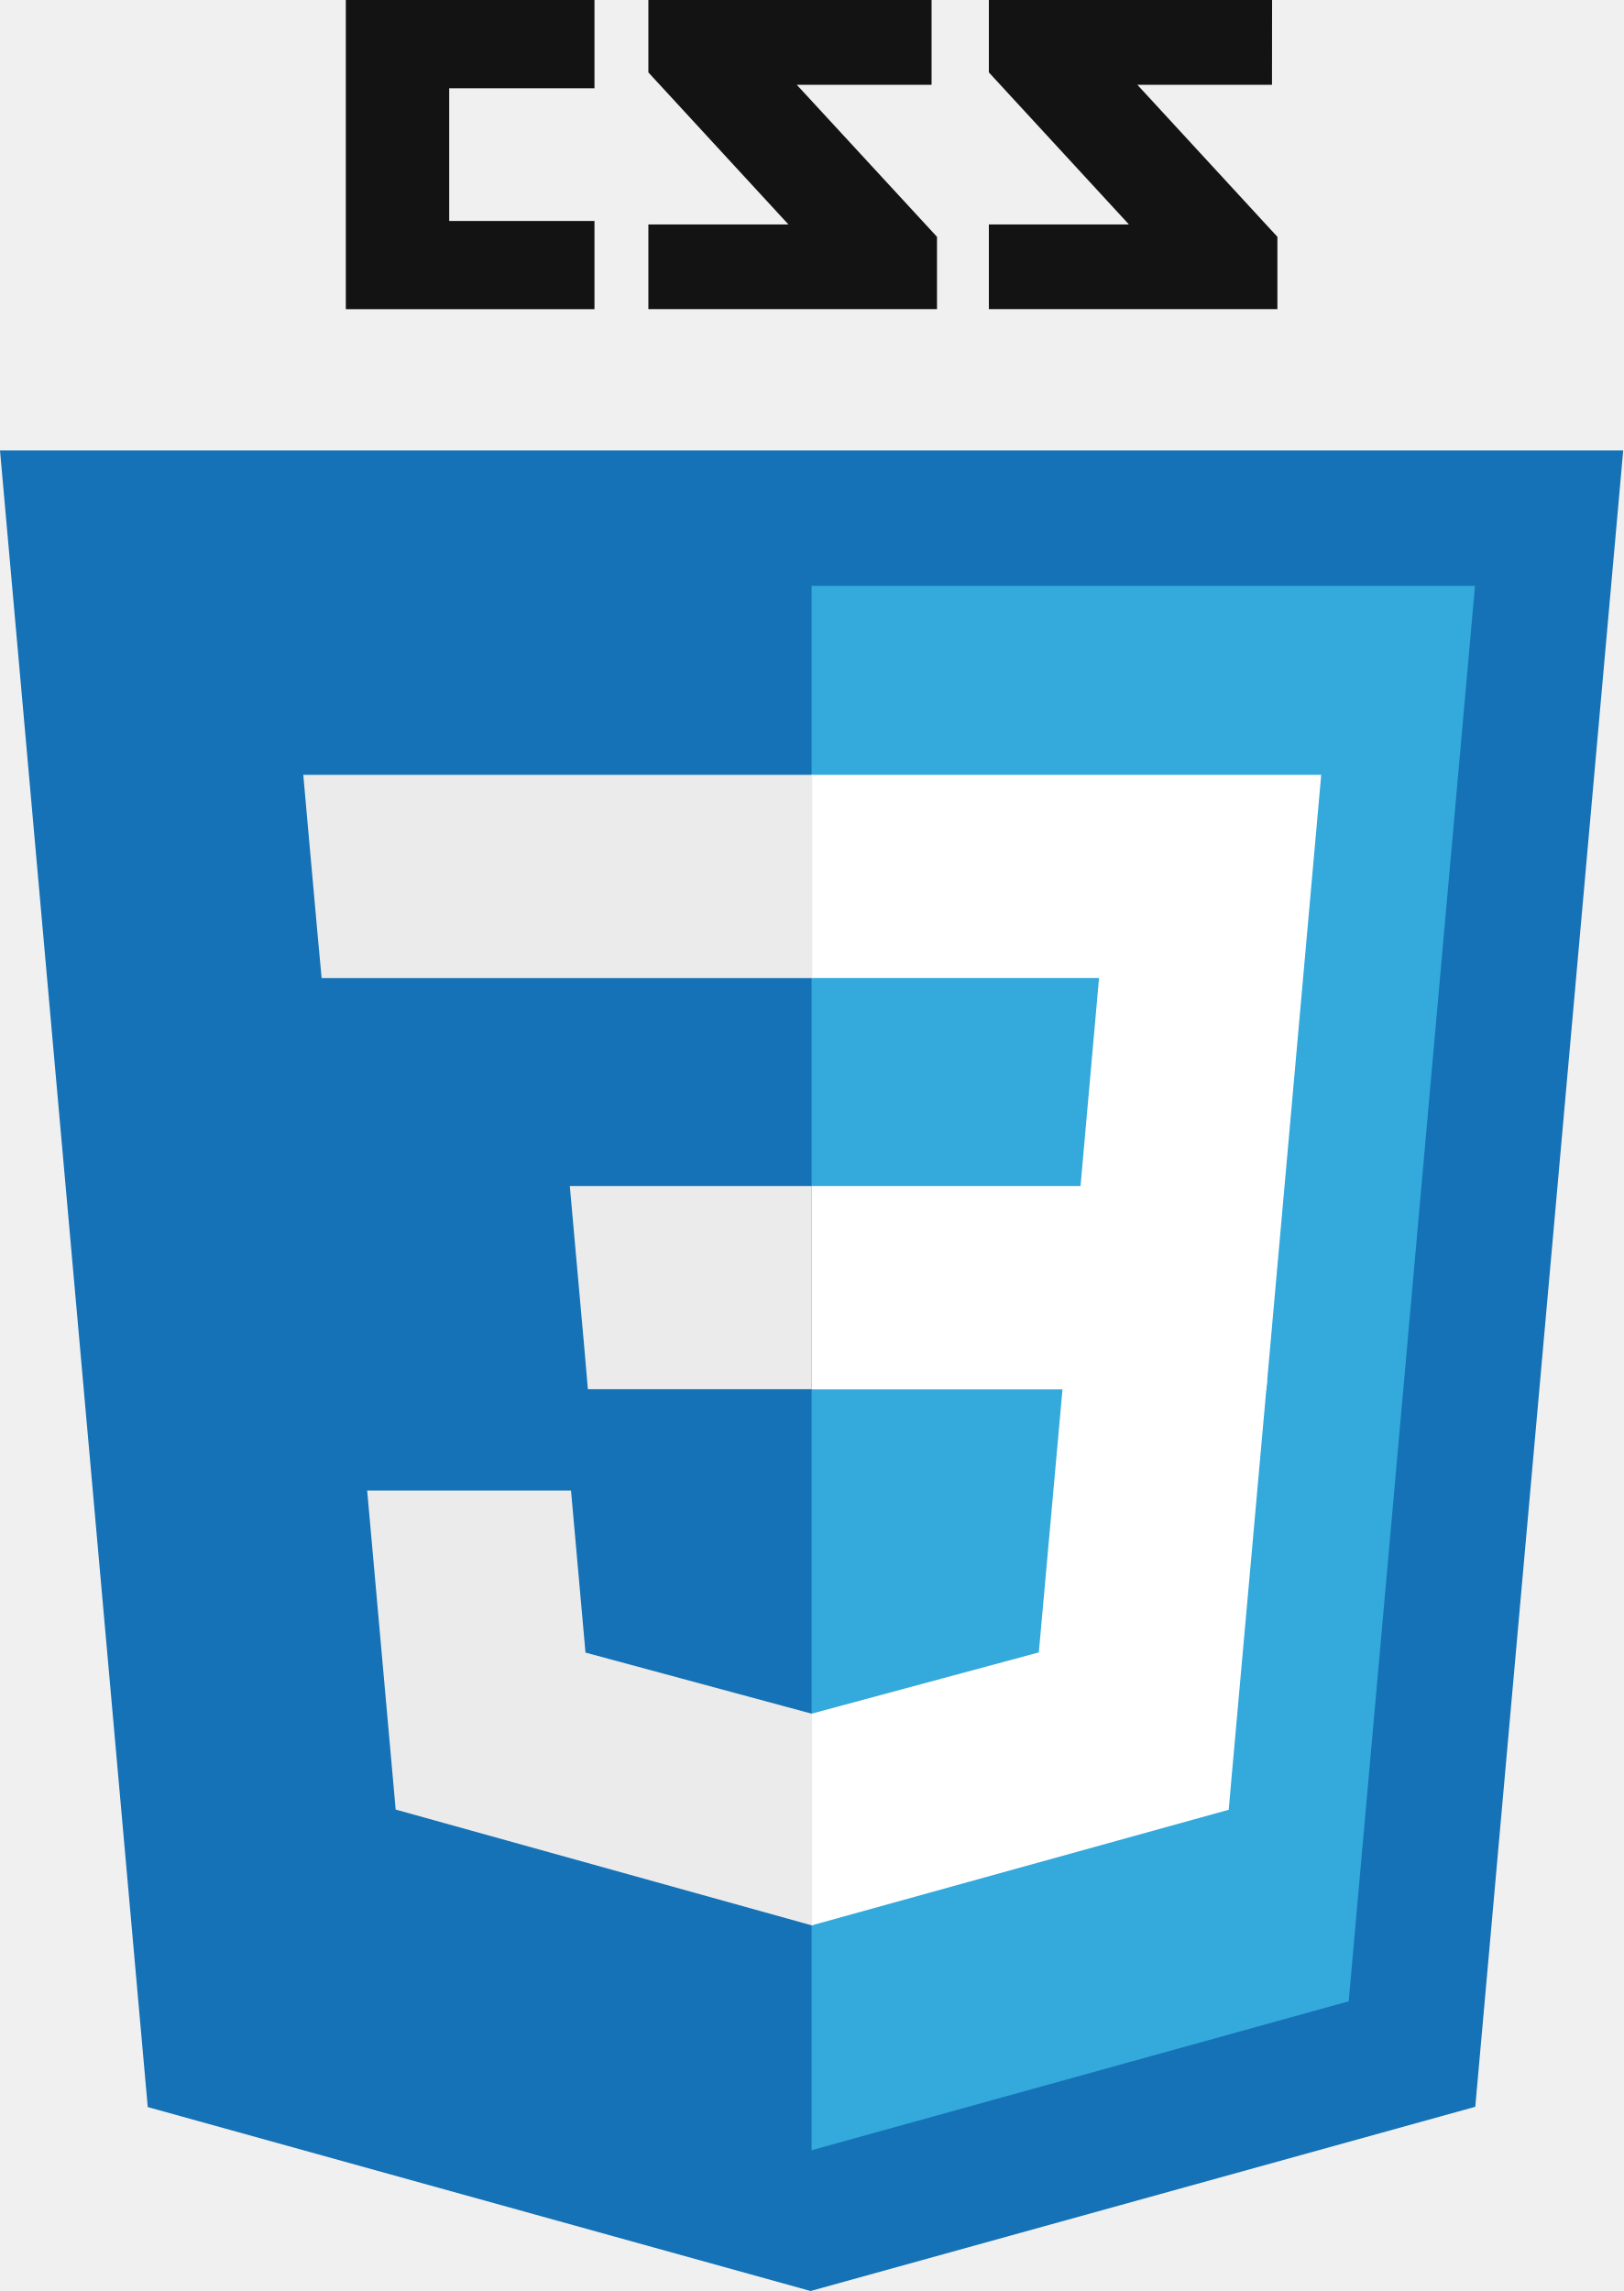
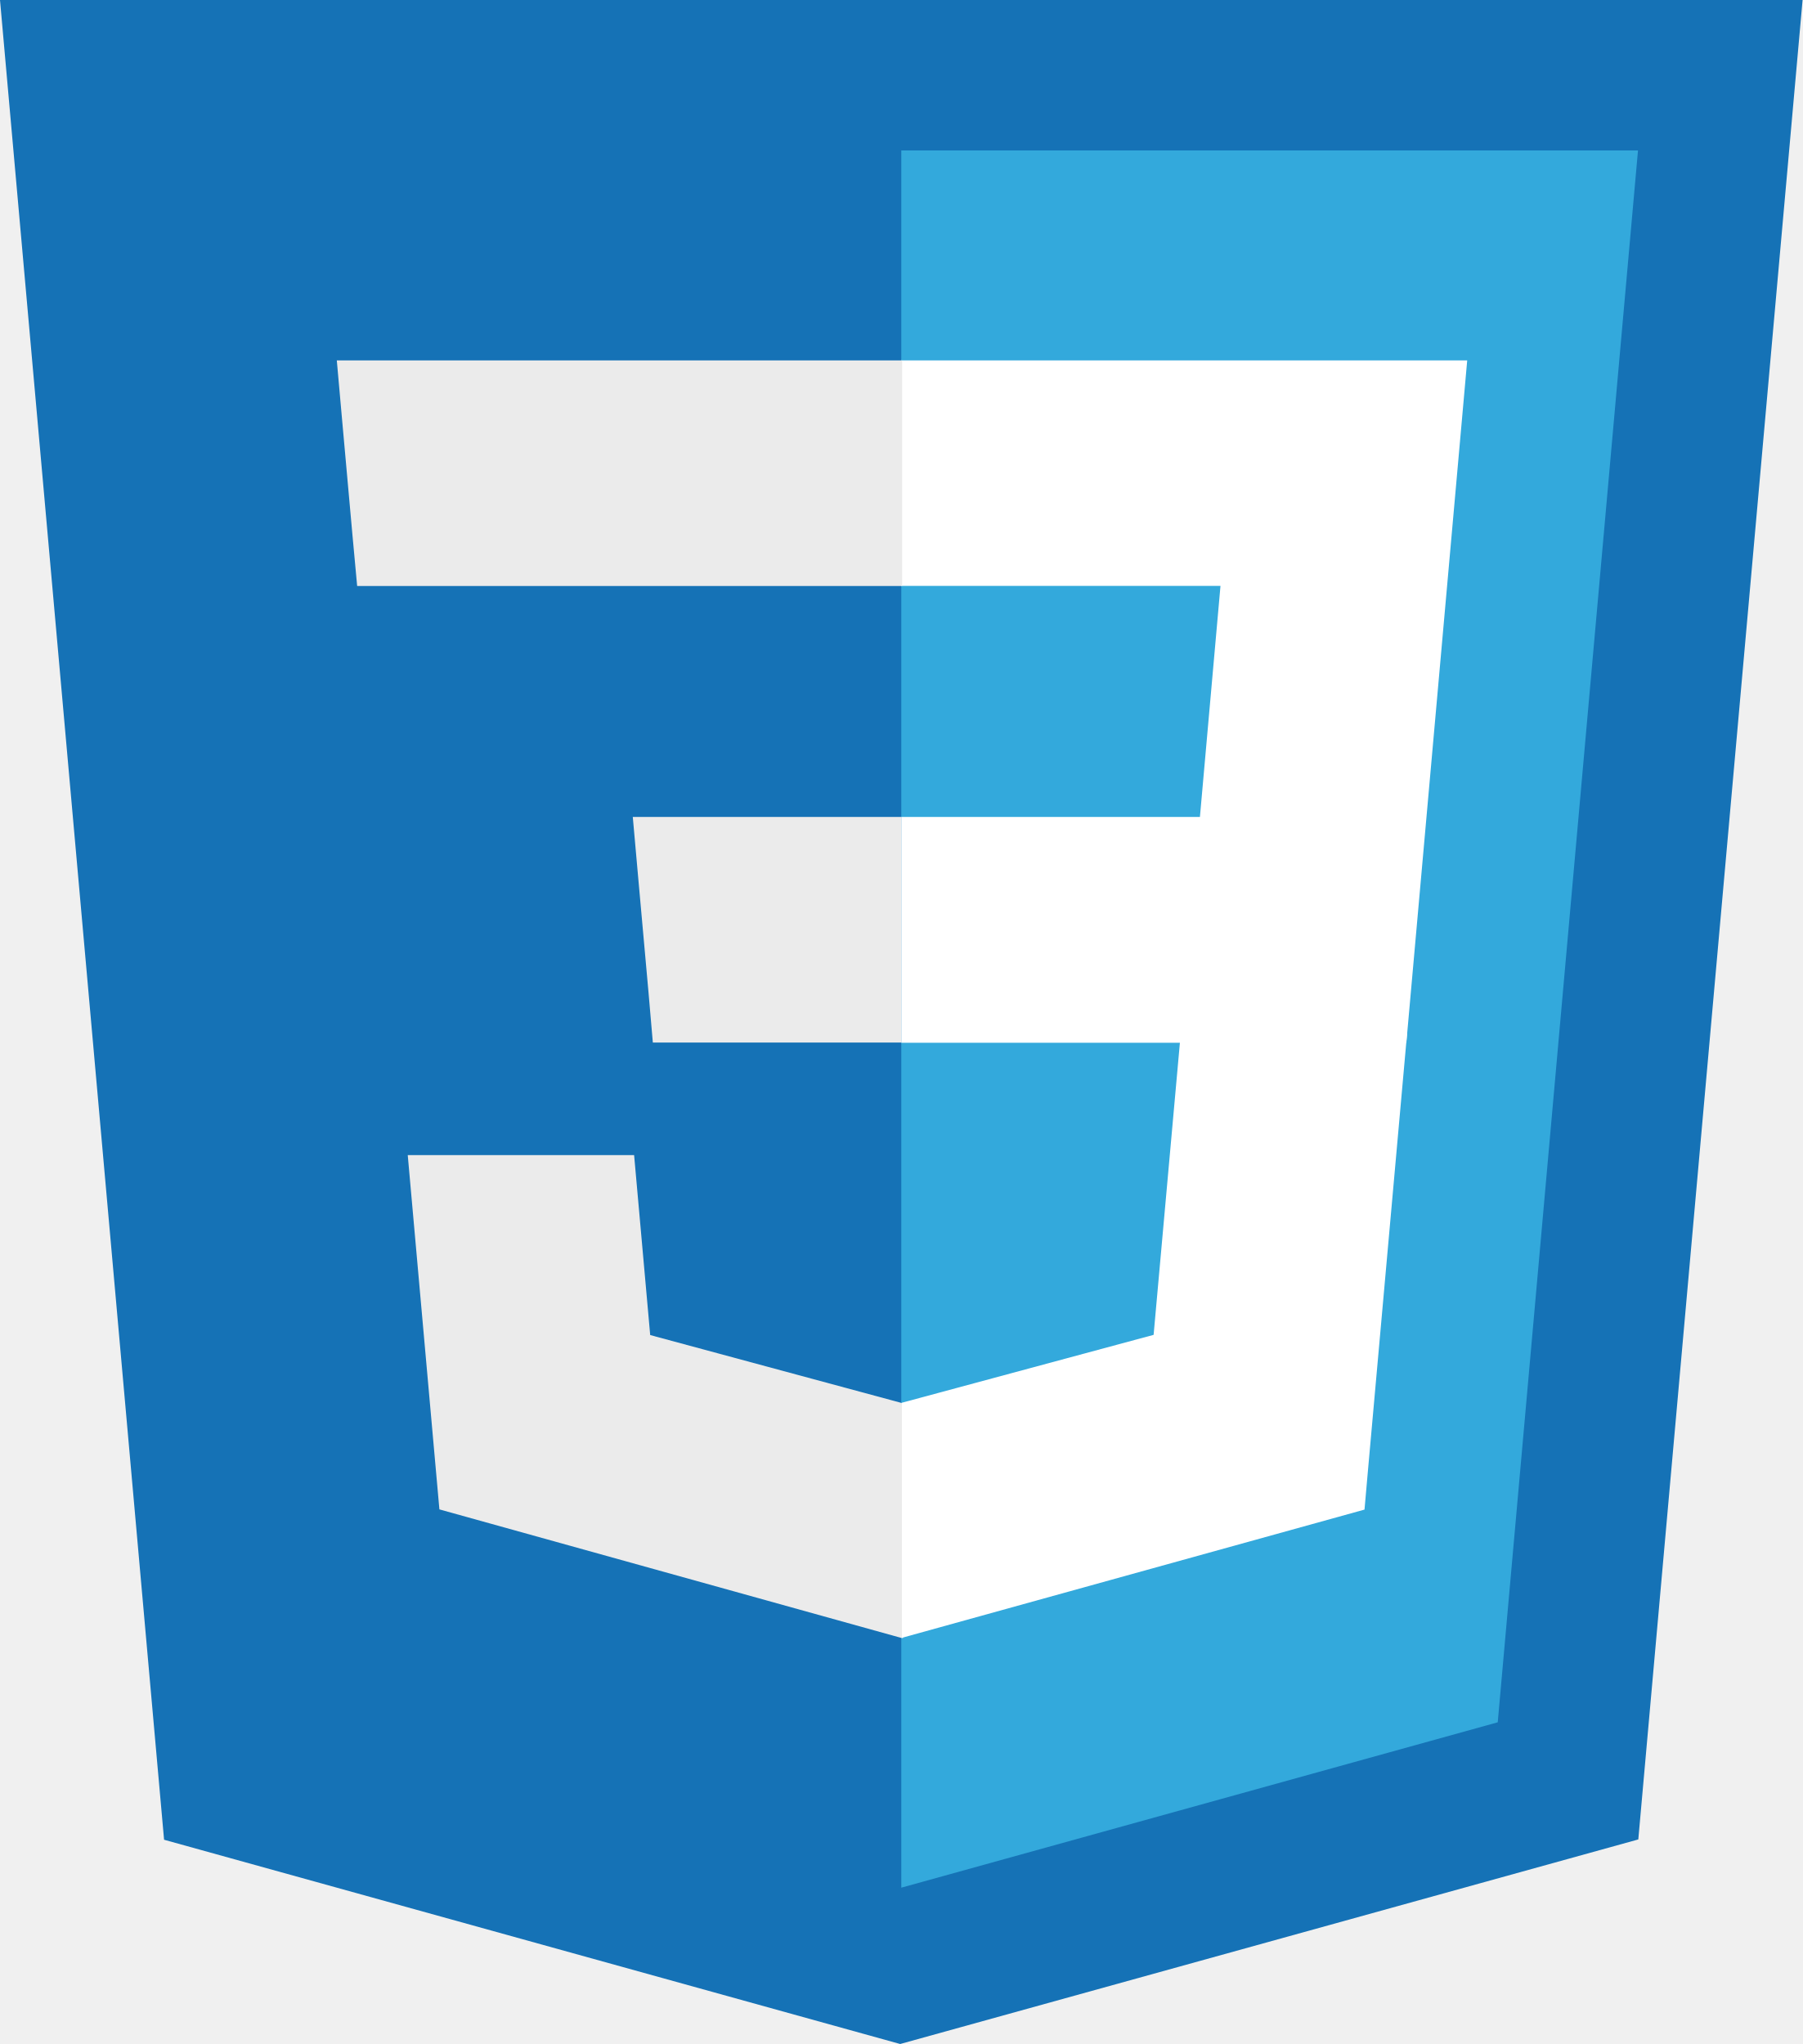
- <svg xmlns="http://www.w3.org/2000/svg" enable-background="new 0 0 1771 2499.8" viewBox="0 0 1771 2499.8">
-   <path d="m1387.8 92.5h-146.9l152.8 165.9v78.9h-314.8v-92.4h152.8l-152.8-165.9v-79h309zm-371.4 0h-147.1l153 165.9v78.9h-314.9v-92.4h152.8l-152.8-165.9v-79h309zm-367.8 3.8h-158.5v144.8h158.5v96.3h-271.3v-337.4h271.3z" fill="#131313" />
-   <path d="m161.2 2299.1-161.2-1807.7h1771l-161.4 1807.4-725.2 201z" fill="#1572b6" />
-   <path d="m885.5 2346.2 586-162.5 137.8-1544.5h-723.8z" fill="#33a9dc" />
-   <path d="m885.5 1294.1h293.4l20.2-227h-313.6v-221.6h556l-5.3 59.5-54.5 611h-496.2z" fill="#fff" />
-   <path d="m886.7 1869.9h-1l-246.9-66.7-15.8-176.8h-222.4l31.1 348.1 454.2 126.4h1.3v-231z" fill="#ebebeb" />
-   <path d="m1160.1 1506.3-26.7 296.7-247.3 66.7v231l454.5-126 3.3-37.5 38.6-431h-222.4z" fill="#fff" />
-   <path d="m886.3 845.5v221.7h-535.4l-4.6-49.8-10.1-112.4-5.3-59.5zm-.8 448.6v221.7h-244.1l-4.3-49.8-10.1-112.4-5.3-59.5h263.7z" fill="#ebebeb" />
+ <svg xmlns="http://www.w3.org/2000/svg" version="1.1" id="Layer_1" x="0px" y="0px" viewBox="0 0 1771 2008.4" style="enable-background:new 0 0 1771 2008.4;" xml:space="preserve">
+   <style type="text/css">
+ 	.st0{fill:#1572B6;}
+ 	.st1{fill:#33A9DC;}
+ 	.st2{fill:#FFFFFF;}
+ 	.st3{fill:#EBEBEB;}
+ </style>
+   <path class="st0" d="M161.2,1807.7L0,0h1771l-161.4,1807.4l-725.2,201L161.2,1807.7z" />
+   <path class="st1" d="M885.5,1854.8l586-162.5l137.8-1544.5H885.5L885.5,1854.8z" />
+   <path class="st2" d="M885.5,802.7h293.4l20.2-227H885.5V354.1h556l-5.3,59.5l-54.5,611H885.5L885.5,802.7z" />
+   <path class="st3" d="M886.7,1378.5h-1l-246.9-66.7L623,1135H400.6l31.1,348.1l454.2,126.4h1.3v-231L886.7,1378.5z" />
+   <path class="st2" d="M1160.1,1014.9l-26.7,296.7l-247.3,66.7v231l454.5-126l3.3-37.5l38.6-431h-222.4L1160.1,1014.9z" />
+   <path class="st3" d="M886.3,354.1v221.7H350.9l-4.6-49.8l-10.1-112.4l-5.3-59.5L886.3,354.1z M885.5,802.7v221.7H641.4l-4.3-49.8  L627,862.2l-5.3-59.5L885.5,802.7L885.5,802.7z" />
</svg>
